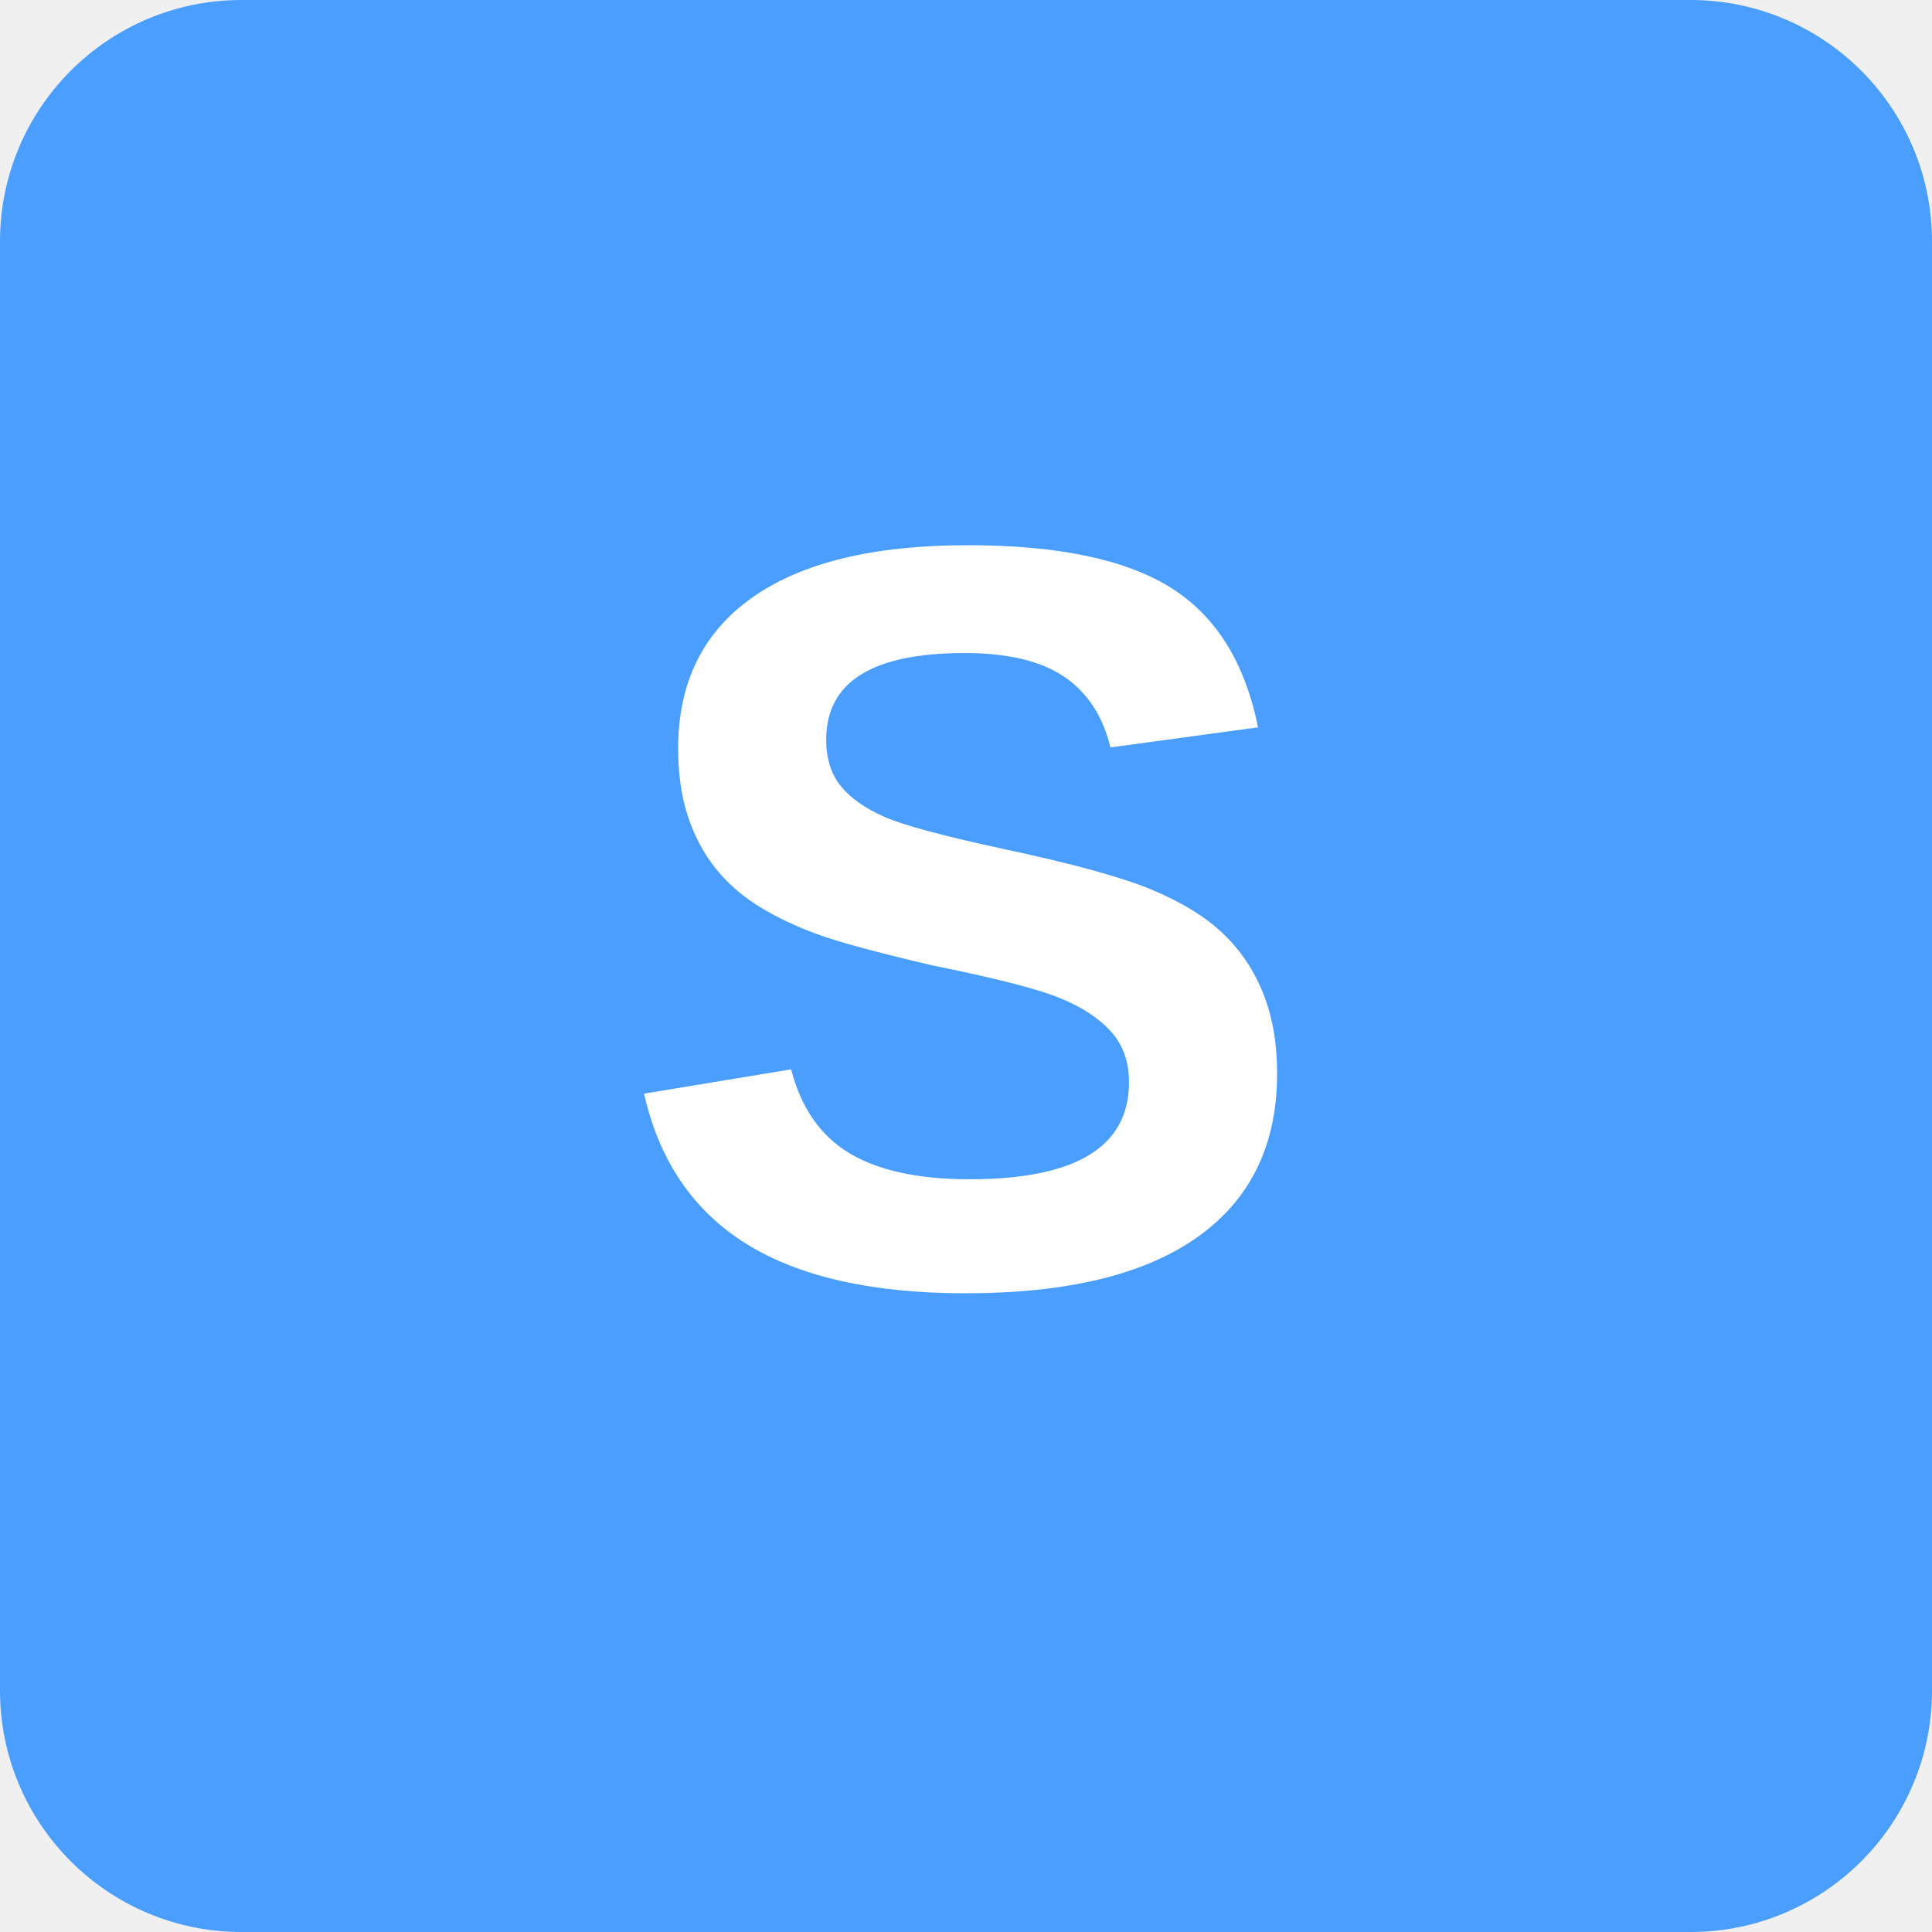
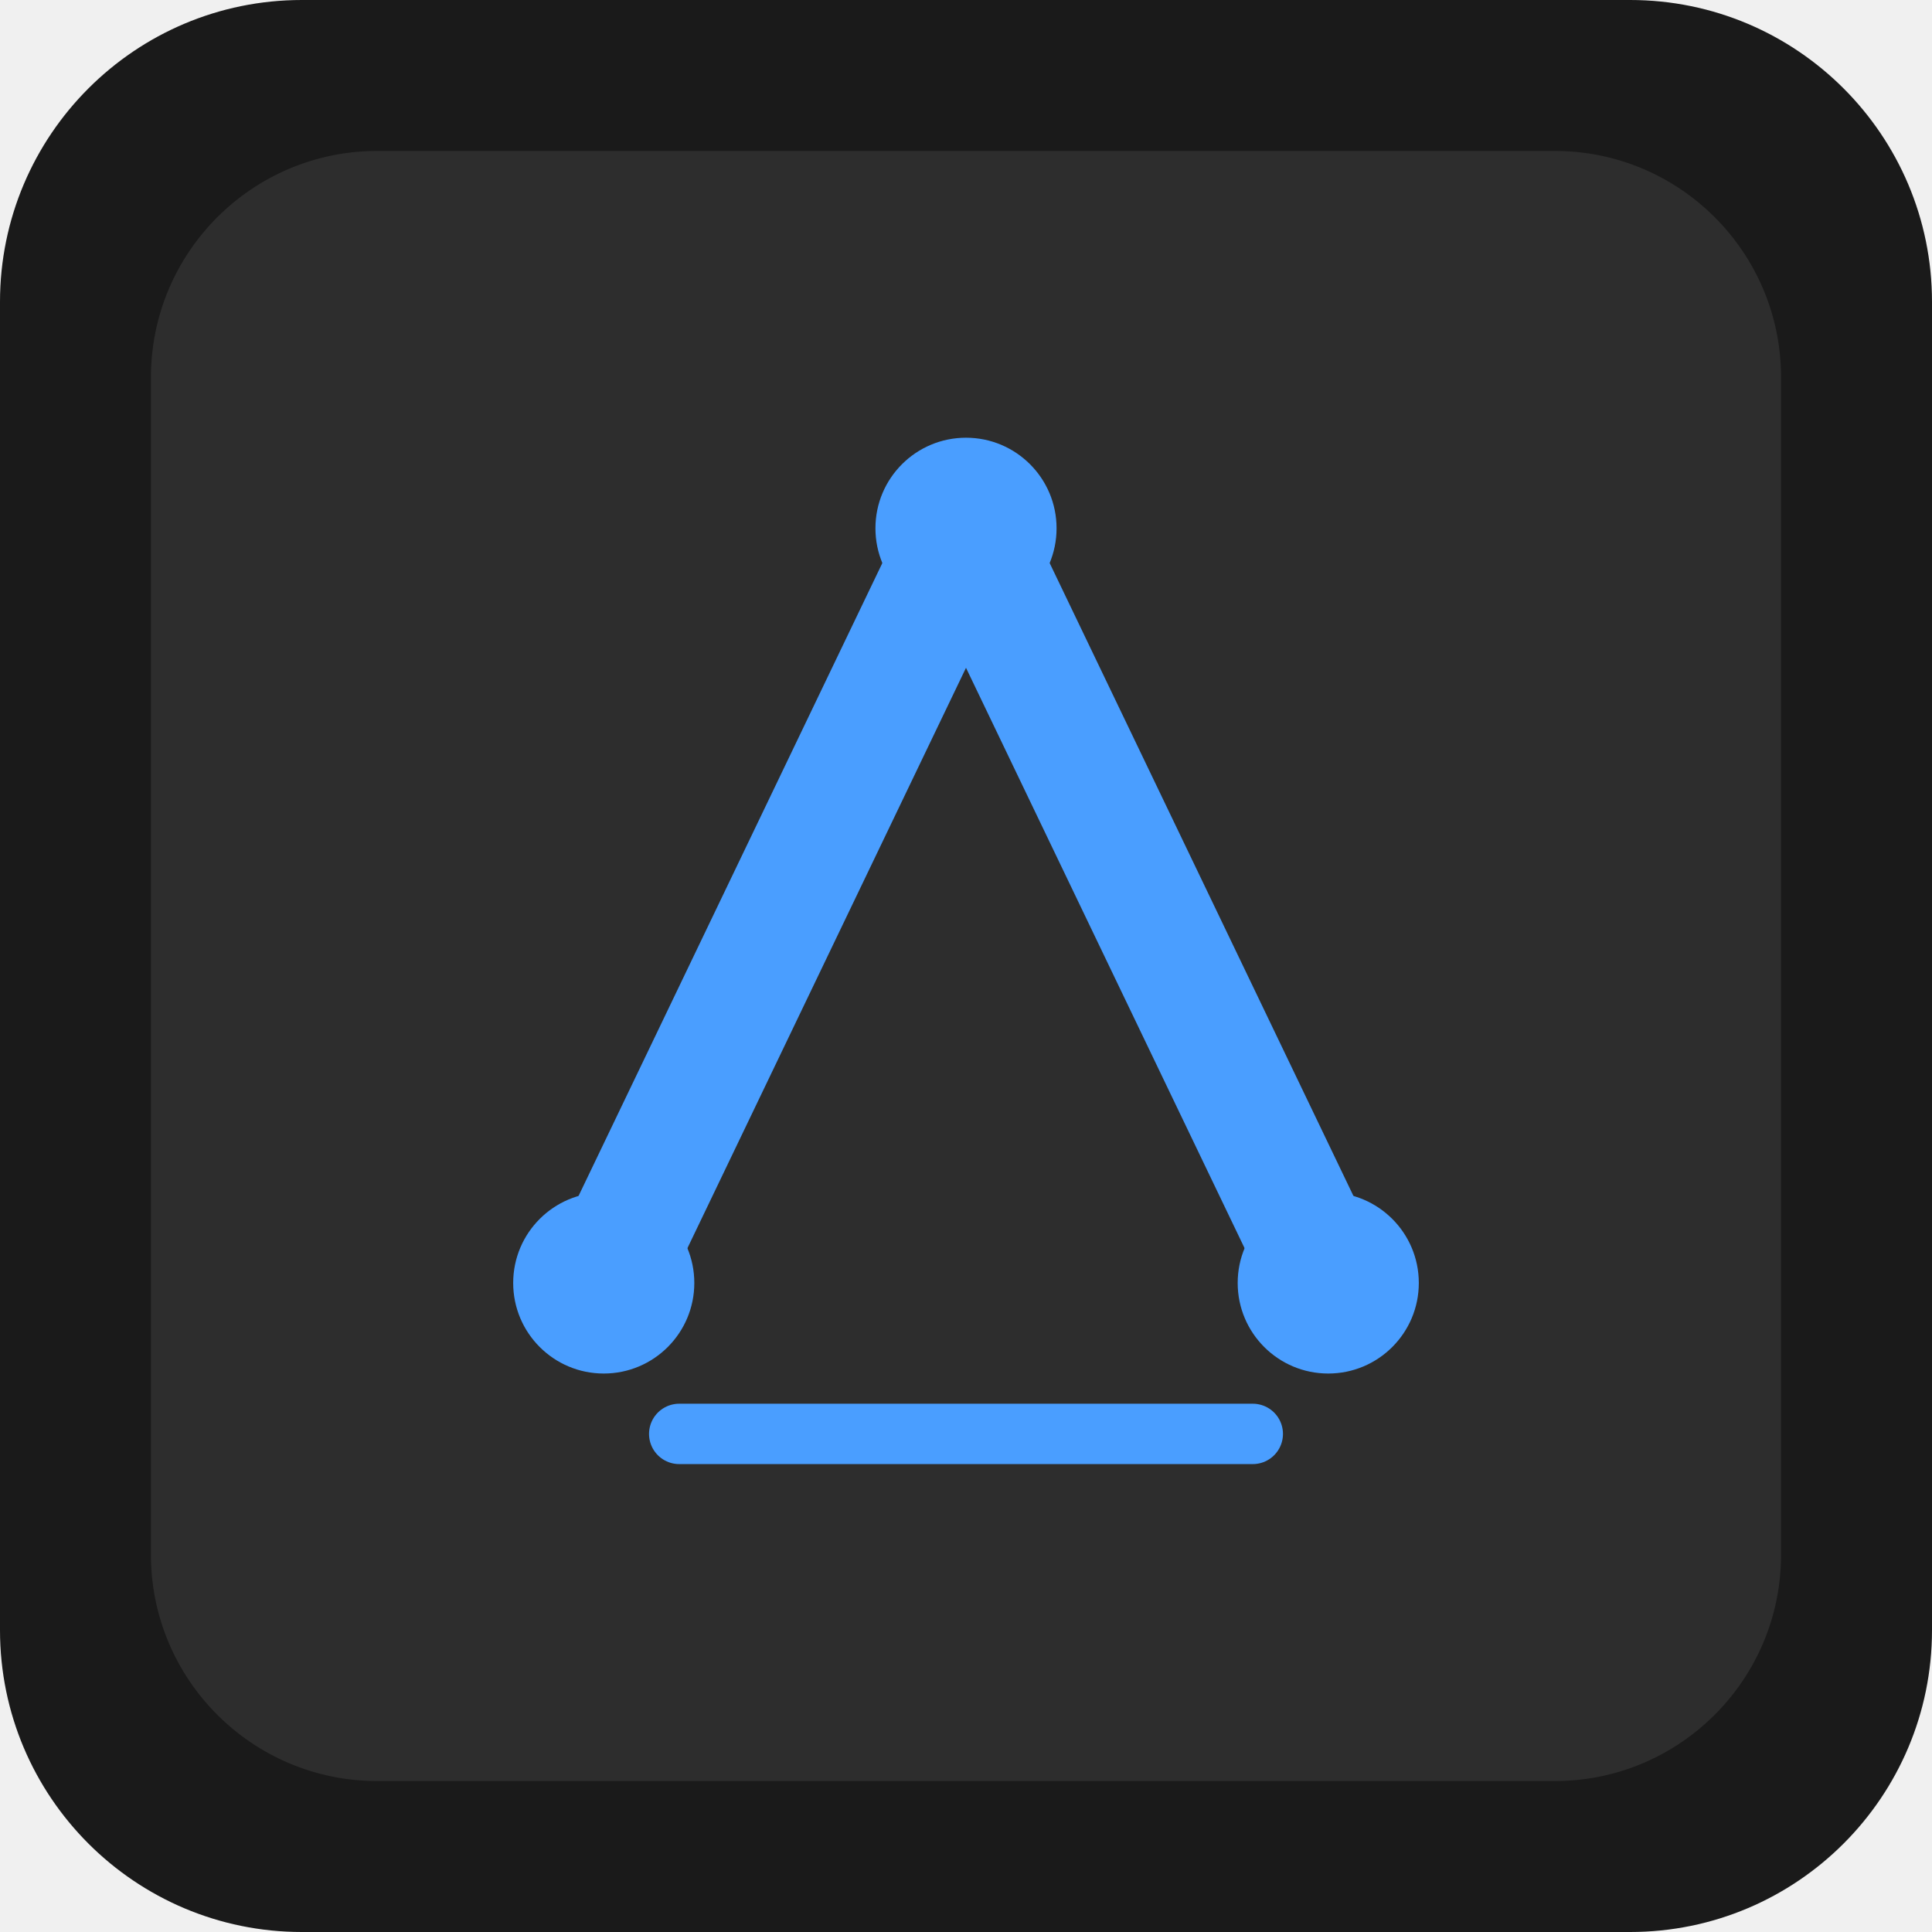
<svg xmlns="http://www.w3.org/2000/svg" viewBox="0 0 512 512">
-   <rect width="512" height="512" rx="64" fill="#4a9eff" />
-   <text x="256" y="340" font-family="Arial, sans-serif" font-size="280" font-weight="bold" fill="white" text-anchor="middle">S</text>
+   <rect width="512" height="512" rx="80" fill="#1a1a1a" />
+   <rect x="40" y="40" width="432" height="432" rx="60" fill="#2d2d2d" />
+   <path d="M160 340 L256 140 L352 340" stroke="#4a9eff" stroke-width="32" stroke-linecap="round" stroke-linejoin="round" fill="none" />
+   <circle cx="160" cy="340" r="24" fill="#4a9eff" />
+   <circle cx="256" cy="140" r="24" fill="#4a9eff" />
+   <circle cx="352" cy="340" r="24" fill="#4a9eff" />
+   <line x1="180" y1="380" x2="332" y2="380" stroke="#4a9eff" stroke-width="16" stroke-linecap="round" />
</svg>
